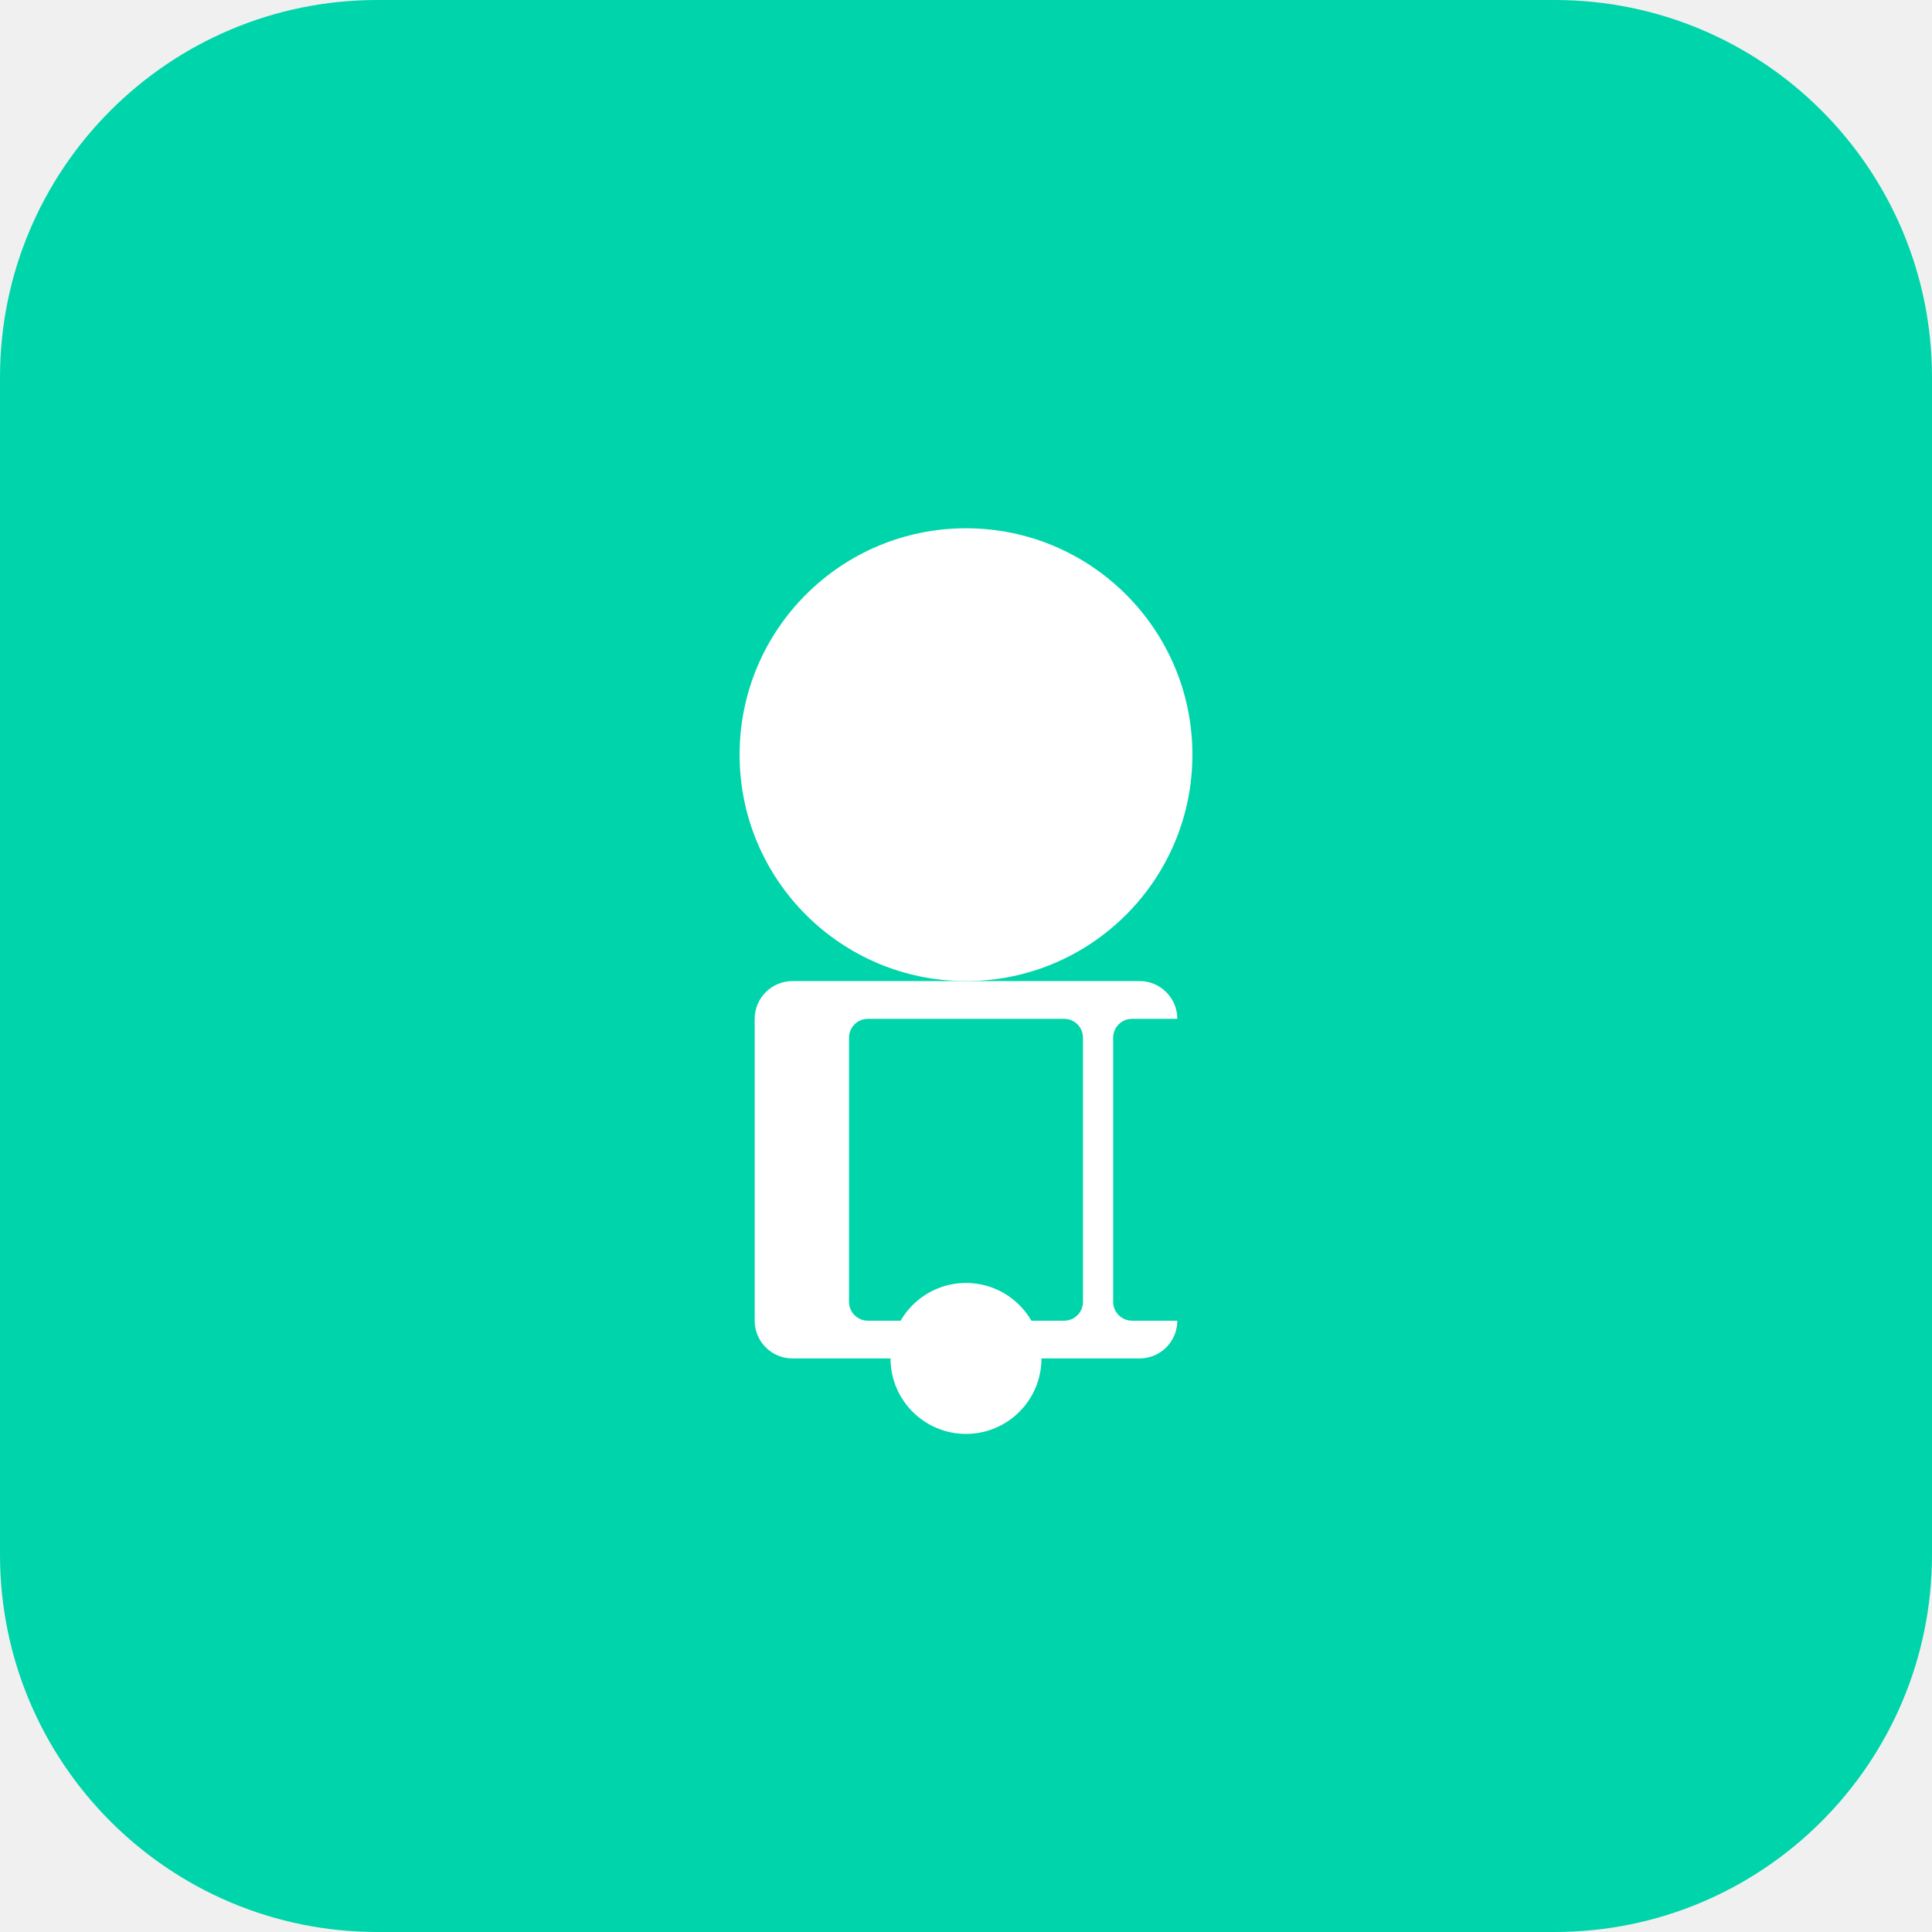
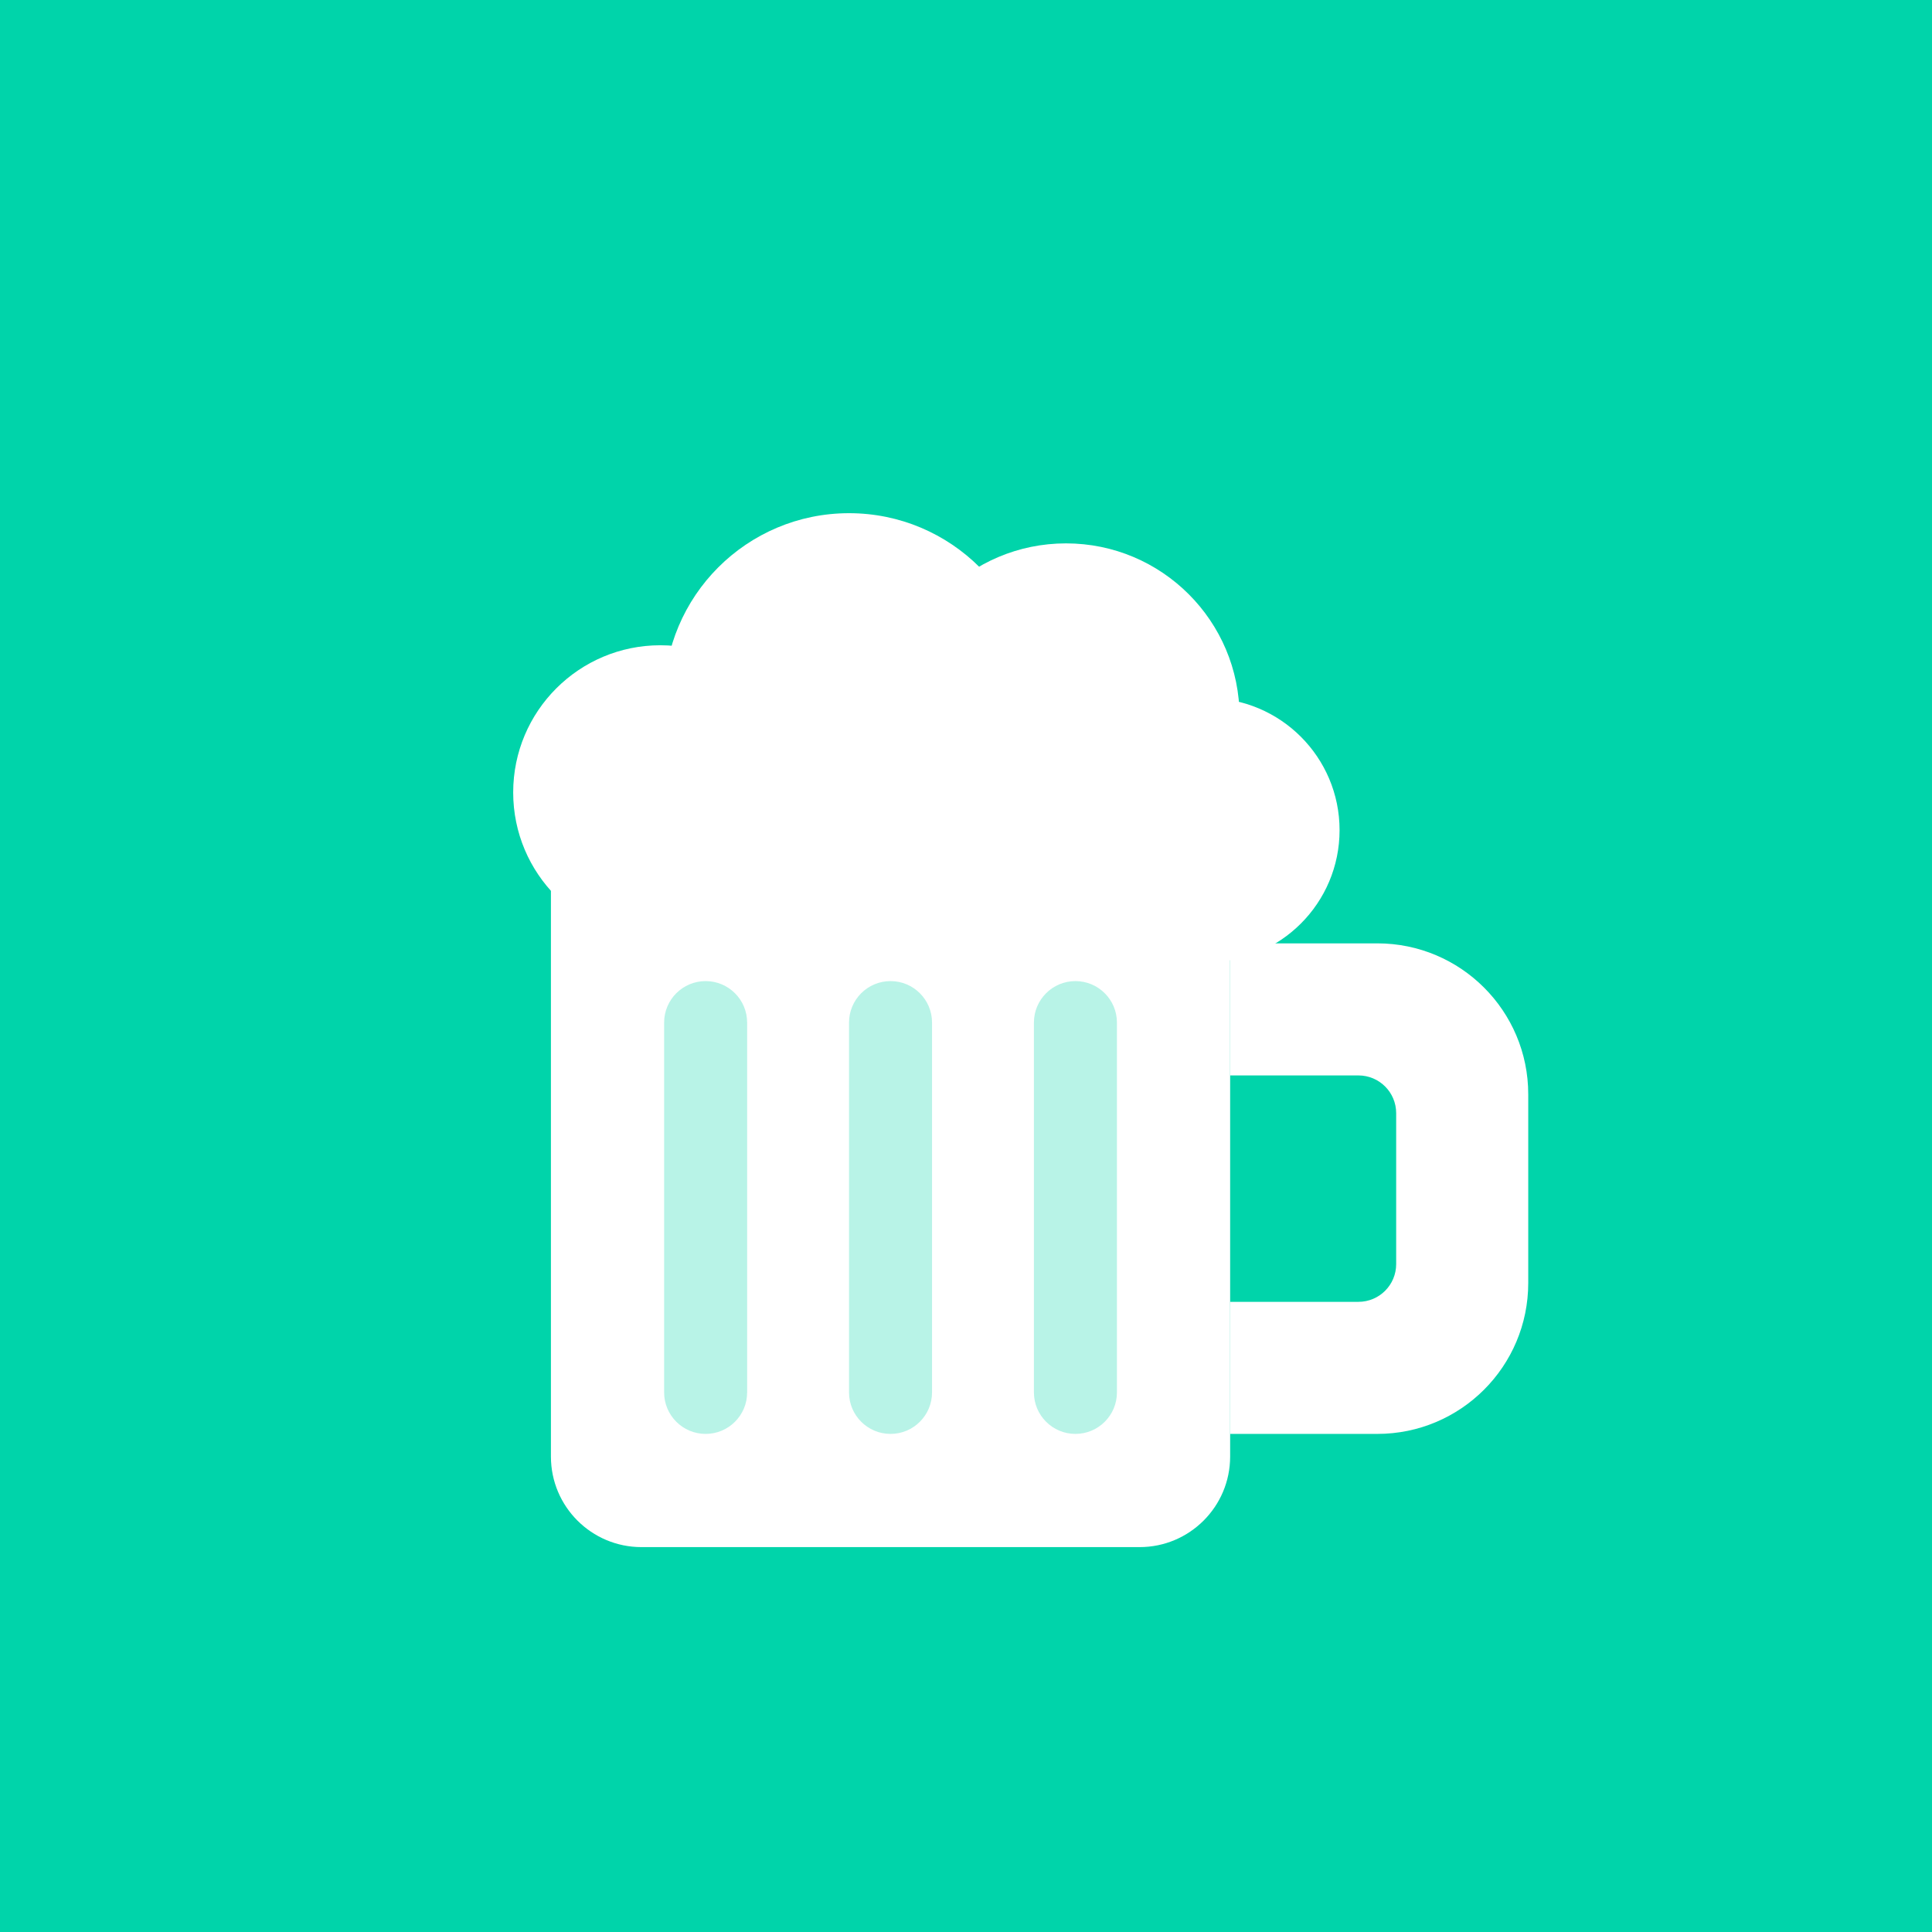
- <svg xmlns="http://www.w3.org/2000/svg" width="1024" height="1024" viewBox="0 0 1024 1024" fill="none">
-   <rect width="1024" height="1024" rx="200" fill="#00D4AA" />
-   <circle cx="512" cy="400" r="120" fill="white" />
-   <rect x="400" y="520" width="224" height="200" rx="20" fill="white" />
-   <rect x="450" y="540" width="124" height="160" rx="10" fill="#00D4AA" />
-   <rect x="590" y="540" width="124" height="160" rx="10" fill="#00D4AA" />
-   <circle cx="512" cy="720" r="40" fill="white" />
+ <svg xmlns="http://www.w3.org/2000/svg" width="1024" height="1024" viewBox="0 0 1024 1024">
+   <rect width="1024" height="1024" fill="#00D4AA" />
+   <g fill="#FFFFFF">
+     <rect x="292" y="420" width="360" height="400" rx="48" />
+     <path d="M652 500 H730 A80 80 0 0 1 810 580 V680 A80 80 0 0 1 730 760 H652 V690 H720 A20 20 0 0 0 740 670 V590 A20 20 0 0 0 720 570 H652 Z" />
+     <circle cx="350" cy="420" r="78" />
+     <circle cx="450" cy="370" r="98" />
+     <circle cx="565" cy="380" r="92" />
+     <circle cx="640" cy="440" r="70" />
+     <rect x="292" y="400" width="360" height="60" />
+   </g>
+   <g fill="#00D4AA" opacity="0.28">
+     <rect x="352" y="520" width="44" height="240" rx="22" />
+     <rect x="450" y="520" width="44" height="240" rx="22" />
+     <rect x="548" y="520" width="44" height="240" rx="22" />
+   </g>
</svg>
